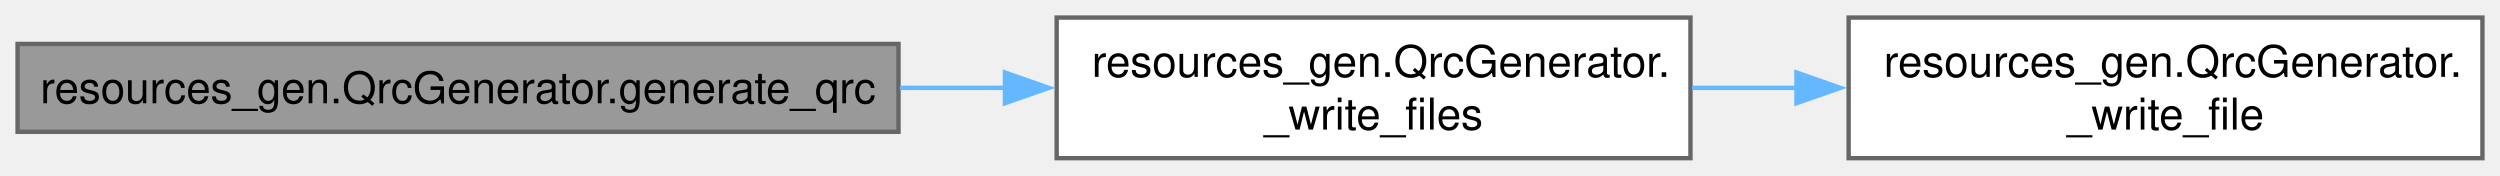
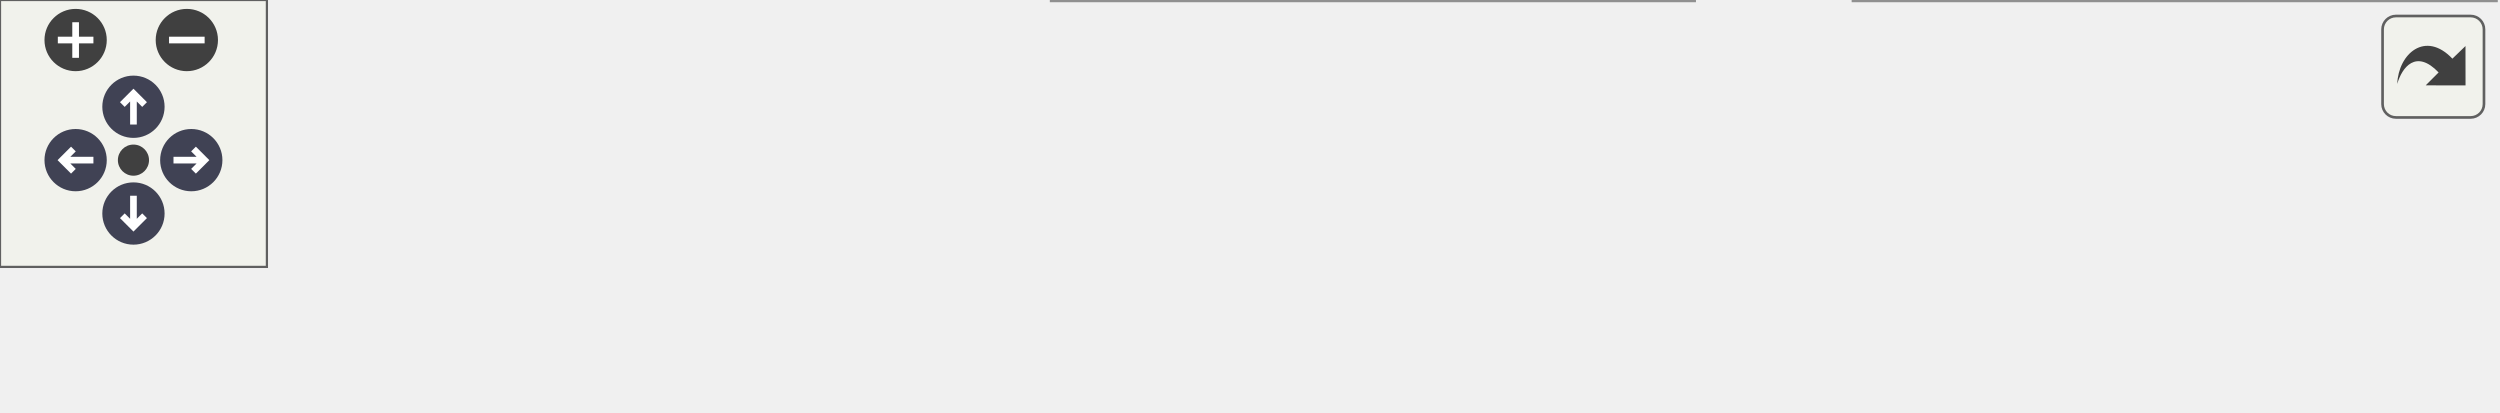
- <svg xmlns="http://www.w3.org/2000/svg" xmlns:xlink="http://www.w3.org/1999/xlink" width="569pt" height="40pt" viewBox="0.00 0.00 569.00 40.00">
-   <g id="graph0" class="graph" transform="scale(1 1) rotate(0) translate(4 36)">
-     <g id="Node000001" class="node">
-       <g id="a_Node000001">
-         <a xlink:title=" ">
-           <polygon fill="#999999" stroke="#666666" points="200.5,-26 0,-26 0,-6 200.5,-6 200.5,-26" />
-           <text text-anchor="middle" x="100.25" y="-12.5" font-family="Helvetica,sans-Serif" font-size="10.00">resources_gen.QrcGenerator.generate_qrc</text>
-         </a>
+ <svg xmlns="http://www.w3.org/2000/svg" xmlns:xlink="http://www.w3.org/1999/xlink" id="main" version="1.1" xml:space="preserve">
+   <style type="text/css">
+ .node, .edge {opacity: 0.7;}
+ .node.selected, .edge.selected {opacity: 1;}
+ .edge:hover path { stroke: red; }
+ .edge:hover polygon { stroke: red; fill: red; }
+ </style>
+   <defs>
+     <circle id="rim" cx="0" cy="0" r="7" />
+     <circle id="rim2" cx="0" cy="0" r="3.5" />
+     <g id="zoomPlus">
+       <use xlink:href="#rim" fill="#404040">
+         <set attributeName="fill" to="#808080" begin="zoomplus.mouseover" end="zoomplus.mouseout" />
+       </use>
+       <path d="M-4,0h8M0,-4v8" fill="none" stroke="white" stroke-width="1.5" pointer-events="none" />
+     </g>
+     <g id="zoomMin">
+       <use xlink:href="#rim" fill="#404040">
+         <set attributeName="fill" to="#808080" begin="zoomminus.mouseover" end="zoomminus.mouseout" />
+       </use>
+       <path d="M-4,0h8" fill="none" stroke="white" stroke-width="1.5" pointer-events="none" />
+     </g>
+     <g id="arrowUp" transform="translate(30 24)">
+       <use xlink:href="#rim" />
+       <path pointer-events="none" fill="none" stroke="white" stroke-width="1.5" d="M0,-3.0v7 M-2.5,-0.5L0,-3.0L2.5,-0.5" />
+     </g>
+     <g id="arrowRight" transform="rotate(90) translate(36 -43)">
+       <use xlink:href="#rim" />
+       <path pointer-events="none" fill="none" stroke="white" stroke-width="1.5" d="M0,-3.0v7 M-2.5,-0.5L0,-3.0L2.5,-0.5" />
+     </g>
+     <g id="arrowDown" transform="rotate(180) translate(-30 -48)">
+       <use xlink:href="#rim" />
+       <path pointer-events="none" fill="none" stroke="white" stroke-width="1.5" d="M0,-3.0v7 M-2.5,-0.5L0,-3.0L2.5,-0.5" />
+     </g>
+     <g id="arrowLeft" transform="rotate(270) translate(-36 17)">
+       <use xlink:href="#rim" />
+       <path pointer-events="none" fill="none" stroke="white" stroke-width="1.5" d="M0,-3.0v7 M-2.5,-0.5L0,-3.0L2.5,-0.5" />
+     </g>
+     <g id="resetDef">
+       <use xlink:href="#rim2" fill="#404040">
+         <set attributeName="fill" to="#808080" begin="reset.mouseover" end="reset.mouseout" />
+       </use>
+     </g>
+   </defs>
+   <svg id="graph" class="graph">
+     <g id="viewport">
+       <g id="Node000001" class="node">
+         <g id="a_Node000001">
+           <a xlink:title=" ">
+             <polygon fill="#999999" stroke="#666666" points="200.5,-26 0,-26 0,-6 200.5,-6 200.5,-26" />
+             <text text-anchor="middle" x="100.25" y="-12.5" font-family="Helvetica,sans-Serif" font-size="10.00">resources_gen.QrcGenerator.generate_qrc</text>
+           </a>
+         </g>
+       </g>
+       <g id="Node000002" class="node">
+         <g id="a_Node000002">
+           <a xlink:href="classresources__gen_1_1_qrc_generator.html#ac1240e44e5429a7257694961c89e81fd" target="_top" xlink:title=" ">
+             <polygon fill="white" stroke="#666666" points="380.75,-32 236.5,-32 236.5,0 380.75,0 380.75,-32" />
+             <text text-anchor="start" x="244.5" y="-18.5" font-family="Helvetica,sans-Serif" font-size="10.00">resources_gen.QrcGenerator.</text>
+             <text text-anchor="middle" x="308.62" y="-6.5" font-family="Helvetica,sans-Serif" font-size="10.00">_write_files</text>
+           </a>
+         </g>
+       </g>
+       <g id="edge1_Node000001_Node000002" class="edge">
+         <g id="a_edge1_Node000001_Node000002">
+           <a xlink:title=" ">
+             <path fill="none" stroke="#63b8ff" d="M200.81,-16C208.84,-16 216.91,-16 224.8,-16" />
+             <polygon fill="#63b8ff" stroke="#63b8ff" points="224.72,-19.5 234.72,-16 224.72,-12.5 224.72,-19.5" />
+           </a>
+         </g>
+       </g>
+       <g id="Node000003" class="node">
+         <g id="a_Node000003">
+           <a xlink:href="classresources__gen_1_1_qrc_generator.html#a31149f3807b886148cee541efa5a27fd" target="_top" xlink:title=" ">
+             <polygon fill="white" stroke="#666666" points="561,-32 416.75,-32 416.75,0 561,0 561,-32" />
+             <text text-anchor="start" x="424.75" y="-18.5" font-family="Helvetica,sans-Serif" font-size="10.00">resources_gen.QrcGenerator.</text>
+             <text text-anchor="middle" x="488.88" y="-6.5" font-family="Helvetica,sans-Serif" font-size="10.00">_write_file</text>
+           </a>
+         </g>
+       </g>
+       <g id="edge2_Node000002_Node000003" class="edge">
+         <g id="a_edge2_Node000002_Node000003">
+           <a xlink:title=" ">
+             <path fill="none" stroke="#63b8ff" d="M381.1,-16C389,-16 397.09,-16 405.11,-16" />
+             <polygon fill="#63b8ff" stroke="#63b8ff" points="404.87,-19.5 414.87,-16 404.87,-12.5 404.87,-19.5" />
+           </a>
+         </g>
      </g>
    </g>
-     <g id="Node000002" class="node">
-       <g id="a_Node000002">
-         <a xlink:href="classresources__gen_1_1_qrc_generator.html#ac1240e44e5429a7257694961c89e81fd" target="_top" xlink:title=" ">
-           <polygon fill="white" stroke="#666666" points="380.75,-32 236.5,-32 236.5,0 380.75,0 380.75,-32" />
-           <text text-anchor="start" x="244.5" y="-18.5" font-family="Helvetica,sans-Serif" font-size="10.00">resources_gen.QrcGenerator.</text>
-           <text text-anchor="middle" x="308.62" y="-6.5" font-family="Helvetica,sans-Serif" font-size="10.00">_write_files</text>
-         </a>
-       </g>
+   </svg>
+   <g id="navigator" transform="translate(0 0)" fill="#404254">
+     <rect fill="#f2f5e9" fill-opacity="0.5" stroke="#606060" stroke-width=".5" x="0" y="0" width="60" height="60" />
+     <use id="zoomplus" xlink:href="#zoomPlus" x="17" y="9" />
+     <use id="zoomminus" xlink:href="#zoomMin" x="42" y="9" />
+     <use id="reset" xlink:href="#resetDef" x="30" y="36" />
+     <use id="arrowup" xlink:href="#arrowUp" x="0" y="0" />
+     <use id="arrowright" xlink:href="#arrowRight" x="0" y="0" />
+     <use id="arrowdown" xlink:href="#arrowDown" x="0" y="0" />
+     <use id="arrowleft" xlink:href="#arrowLeft" x="0" y="0" />
+   </g>
+   <svg viewBox="0 0 15 15" width="100%" height="30px" preserveAspectRatio="xMaxYMin meet">
+     <g id="arrow_out" transform="scale(0.3 0.3)">
+       <a xlink:href="classresources__gen_1_1_qrc_generator_a64e5cd25a7022a54866e4e4d8b8ea94f_cgraph_org.svg" target="_base">
+         <rect id="button" ry="5" rx="5" y="6" x="6" height="38" width="38" fill="#f2f5e9" fill-opacity="0.5" stroke="#606060" stroke-width="1.0" />
+         <path id="arrow" d="M 11.5,31.437 C 11.94,20.098 22.043,11.323 32.159,21.979 L 37.069,17.246 C 37.069,17.246 37.088,32 37.088,32 L 22.16,31.978 C 22.16,31.978 26.998,27.14 26.998,27.14 C 18.529,18.264 13.292,25.23 11.5,31.437 z" style="fill:#404040;" />
+       </a>
    </g>
-     <g id="edge1_Node000001_Node000002" class="edge">
-       <g id="a_edge1_Node000001_Node000002">
-         <a xlink:title=" ">
-           <path fill="none" stroke="#63b8ff" d="M200.81,-16C208.84,-16 216.91,-16 224.8,-16" />
-           <polygon fill="#63b8ff" stroke="#63b8ff" points="224.72,-19.5 234.72,-16 224.72,-12.5 224.72,-19.5" />
-         </a>
-       </g>
-     </g>
-     <g id="Node000003" class="node">
-       <g id="a_Node000003">
-         <a xlink:href="classresources__gen_1_1_qrc_generator.html#a31149f3807b886148cee541efa5a27fd" target="_top" xlink:title=" ">
-           <polygon fill="white" stroke="#666666" points="561,-32 416.75,-32 416.75,0 561,0 561,-32" />
-           <text text-anchor="start" x="424.75" y="-18.5" font-family="Helvetica,sans-Serif" font-size="10.00">resources_gen.QrcGenerator.</text>
-           <text text-anchor="middle" x="488.88" y="-6.5" font-family="Helvetica,sans-Serif" font-size="10.00">_write_file</text>
-         </a>
-       </g>
-     </g>
-     <g id="edge2_Node000002_Node000003" class="edge">
-       <g id="a_edge2_Node000002_Node000003">
-         <a xlink:title=" ">
-           <path fill="none" stroke="#63b8ff" d="M381.1,-16C389,-16 397.09,-16 405.11,-16" />
-           <polygon fill="#63b8ff" stroke="#63b8ff" points="404.87,-19.5 414.87,-16 404.87,-12.5 404.87,-19.5" />
-         </a>
-       </g>
-     </g>
-   </g>
+   </svg>
+   <style type="text/css">
+ 
+ [data-mouse-over-selected='false'] { opacity: 0.7; }
+ [data-mouse-over-selected='true']  { opacity: 1.0; }
+ 
+ </style>
</svg>
